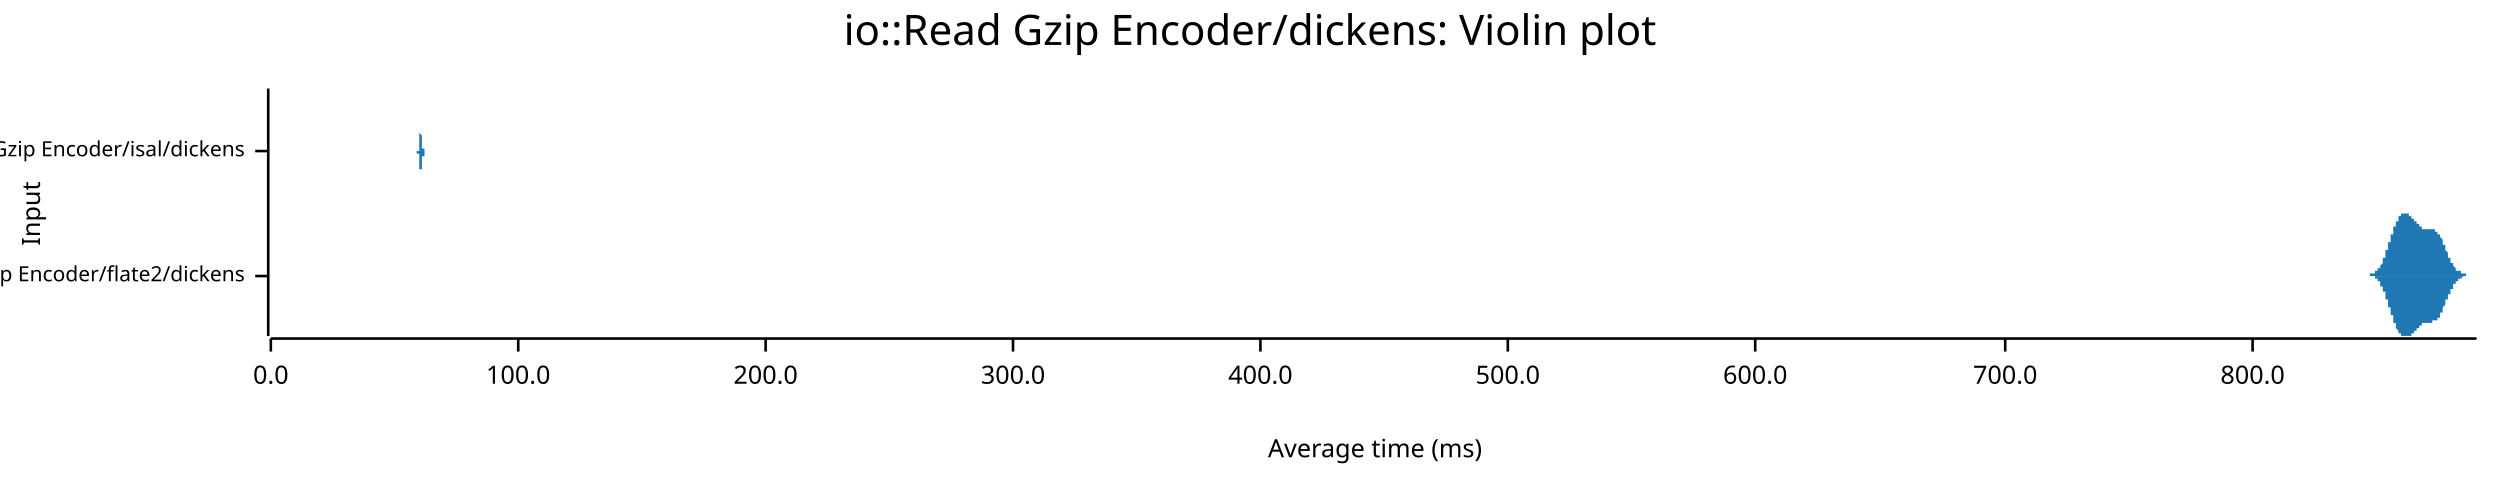
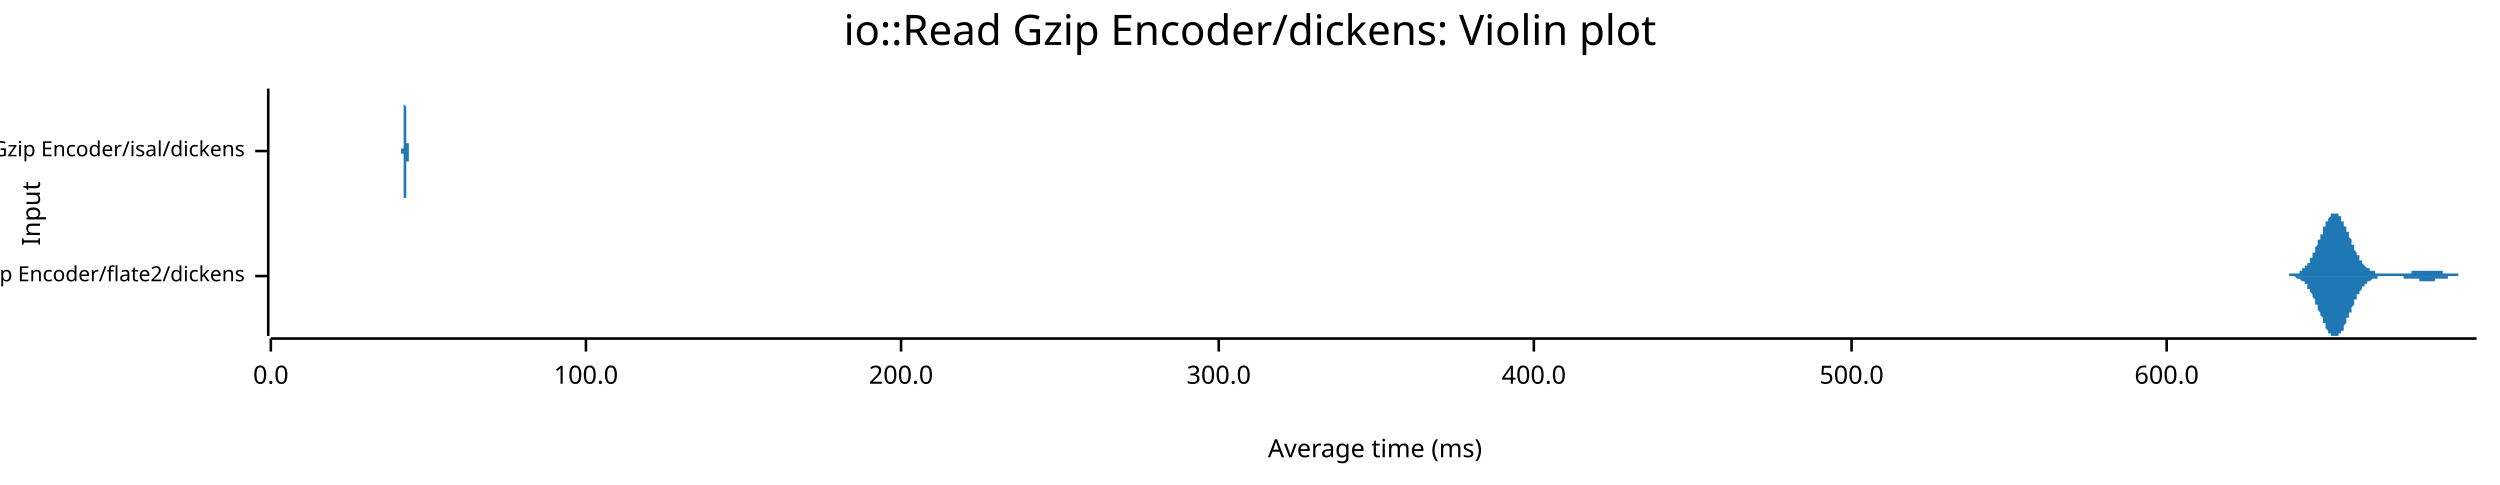
<svg xmlns="http://www.w3.org/2000/svg" width="960" height="186" viewBox="0 0 960 186">
  <text x="480" y="5" dy="0.76em" text-anchor="middle" font-family="sans-serif" font-size="16.129" opacity="1" fill="#000000">
io::Read Gzip Encoder/dickens: Violin plot
</text>
  <text x="8" y="82" dy="0.76em" text-anchor="middle" font-family="sans-serif" font-size="9.677" opacity="1" fill="#000000" transform="rotate(270, 8, 82)">
Input
</text>
  <text x="528" y="178" dy="-0.5ex" text-anchor="middle" font-family="sans-serif" font-size="9.677" opacity="1" fill="#000000">
Average time (ms)
</text>
  <polyline fill="none" opacity="1" stroke="#000000" stroke-width="1" points="103,34 103,129 " />
  <text x="94" y="106" dy="0.5ex" text-anchor="end" font-family="sans-serif" font-size="8.065" opacity="1" fill="#000000">
io::Read Gzip Encoder/flate2/dickens
</text>
  <polyline fill="none" opacity="1" stroke="#000000" stroke-width="1" points="98,106 103,106 " />
  <text x="94" y="58" dy="0.5ex" text-anchor="end" font-family="sans-serif" font-size="8.065" opacity="1" fill="#000000">
io::Read Gzip Encoder/isal/dickens
</text>
  <polyline fill="none" opacity="1" stroke="#000000" stroke-width="1" points="98,58 103,58 " />
  <polyline fill="none" opacity="1" stroke="#000000" stroke-width="1" points="104,130 951,130 " />
  <text x="104" y="140" dy="0.76em" text-anchor="middle" font-family="sans-serif" font-size="9.677" opacity="1" fill="#000000">
0.0
</text>
  <polyline fill="none" opacity="1" stroke="#000000" stroke-width="1" points="104,130 104,135 " />
-   <text x="199" y="140" dy="0.76em" text-anchor="middle" font-family="sans-serif" font-size="9.677" opacity="1" fill="#000000">
+   <text x="225" y="140" dy="0.76em" text-anchor="middle" font-family="sans-serif" font-size="9.677" opacity="1" fill="#000000">
100.0
</text>
-   <polyline fill="none" opacity="1" stroke="#000000" stroke-width="1" points="199,130 199,135 " />
-   <text x="294" y="140" dy="0.76em" text-anchor="middle" font-family="sans-serif" font-size="9.677" opacity="1" fill="#000000">
+   <polyline fill="none" opacity="1" stroke="#000000" stroke-width="1" points="225,130 225,135 " />
+   <text x="346" y="140" dy="0.76em" text-anchor="middle" font-family="sans-serif" font-size="9.677" opacity="1" fill="#000000">
200.0
</text>
-   <polyline fill="none" opacity="1" stroke="#000000" stroke-width="1" points="294,130 294,135 " />
-   <text x="389" y="140" dy="0.76em" text-anchor="middle" font-family="sans-serif" font-size="9.677" opacity="1" fill="#000000">
+   <polyline fill="none" opacity="1" stroke="#000000" stroke-width="1" points="346,130 346,135 " />
+   <text x="468" y="140" dy="0.76em" text-anchor="middle" font-family="sans-serif" font-size="9.677" opacity="1" fill="#000000">
300.0
</text>
-   <polyline fill="none" opacity="1" stroke="#000000" stroke-width="1" points="389,130 389,135 " />
-   <text x="484" y="140" dy="0.76em" text-anchor="middle" font-family="sans-serif" font-size="9.677" opacity="1" fill="#000000">
+   <polyline fill="none" opacity="1" stroke="#000000" stroke-width="1" points="468,130 468,135 " />
+   <text x="589" y="140" dy="0.76em" text-anchor="middle" font-family="sans-serif" font-size="9.677" opacity="1" fill="#000000">
400.0
</text>
-   <polyline fill="none" opacity="1" stroke="#000000" stroke-width="1" points="484,130 484,135 " />
-   <text x="579" y="140" dy="0.76em" text-anchor="middle" font-family="sans-serif" font-size="9.677" opacity="1" fill="#000000">
+   <polyline fill="none" opacity="1" stroke="#000000" stroke-width="1" points="589,130 589,135 " />
+   <text x="711" y="140" dy="0.76em" text-anchor="middle" font-family="sans-serif" font-size="9.677" opacity="1" fill="#000000">
500.0
</text>
-   <polyline fill="none" opacity="1" stroke="#000000" stroke-width="1" points="579,130 579,135 " />
-   <text x="674" y="140" dy="0.76em" text-anchor="middle" font-family="sans-serif" font-size="9.677" opacity="1" fill="#000000">
+   <polyline fill="none" opacity="1" stroke="#000000" stroke-width="1" points="711,130 711,135 " />
+   <text x="832" y="140" dy="0.76em" text-anchor="middle" font-family="sans-serif" font-size="9.677" opacity="1" fill="#000000">
600.0
</text>
-   <polyline fill="none" opacity="1" stroke="#000000" stroke-width="1" points="674,130 674,135 " />
-   <text x="770" y="140" dy="0.76em" text-anchor="middle" font-family="sans-serif" font-size="9.677" opacity="1" fill="#000000">
- 700.0
- </text>
-   <polyline fill="none" opacity="1" stroke="#000000" stroke-width="1" points="770,130 770,135 " />
-   <text x="865" y="140" dy="0.76em" text-anchor="middle" font-family="sans-serif" font-size="9.677" opacity="1" fill="#000000">
- 800.0
- </text>
-   <polyline fill="none" opacity="1" stroke="#000000" stroke-width="1" points="865,130 865,135 " />
-   <polygon opacity="1" fill="#1F78B4" points="908,106 908,106 909,106 909,106 909,106 909,106 909,106 909,106 909,106 909,106 909,106 909,106 909,106 909,106 910,106 910,106 910,106 910,106 910,106 910,106 910,106 910,106 910,105 910,105 910,105 910,105 911,105 911,105 911,105 911,105 911,105 911,105 911,105 911,105 911,105 911,105 911,105 912,105 912,105 912,105 912,105 912,105 912,105 912,105 912,105 912,105 912,105 912,105 912,104 913,104 913,104 913,104 913,104 913,104 913,104 913,104 913,104 913,104 913,104 913,103 913,103 914,103 914,103 914,103 914,103 914,103 914,103 914,102 914,102 914,102 914,102 914,102 914,102 915,101 915,101 915,101 915,101 915,101 915,100 915,100 915,100 915,100 915,100 915,99 915,99 916,99 916,99 916,99 916,98 916,98 916,98 916,98 916,97 916,97 916,97 916,97 916,96 917,96 917,96 917,96 917,95 917,95 917,95 917,95 917,94 917,94 917,94 917,93 918,93 918,93 918,93 918,92 918,92 918,92 918,92 918,91 918,91 918,91 918,91 918,90 919,90 919,90 919,90 919,89 919,89 919,89 919,89 919,88 919,88 919,88 919,88 919,87 920,87 920,87 920,87 920,87 920,86 920,86 920,86 920,86 920,86 920,85 920,85 920,85 921,85 921,85 921,85 921,84 921,84 921,84 921,84 921,84 921,84 921,84 921,84 921,83 922,83 922,83 922,83 922,83 922,83 922,83 922,83 922,83 922,83 922,83 922,82 922,82 923,82 923,82 923,82 923,82 923,82 923,82 923,82 923,82 923,82 923,82 923,82 923,82 924,82 924,82 924,82 924,82 924,82 924,82 924,82 924,82 924,82 924,82 924,82 925,82 925,82 925,82 925,82 925,82 925,82 925,82 925,83 925,83 925,83 925,83 925,83 926,83 926,83 926,83 926,83 926,83 926,83 926,83 926,83 926,83 926,84 926,84 926,84 927,84 927,84 927,84 927,84 927,84 927,84 927,84 927,84 927,84 927,85 927,85 927,85 928,85 928,85 928,85 928,85 928,85 928,85 928,85 928,86 928,86 928,86 928,86 928,86 929,86 929,86 929,86 929,86 929,86 929,86 929,86 929,87 929,87 929,87 929,87 929,87 930,87 930,87 930,87 930,87 930,87 930,87 930,87 930,87 930,87 930,87 930,87 930,88 931,88 931,88 931,88 931,88 931,88 931,88 931,88 931,88 931,88 931,88 931,88 932,88 932,88 932,88 932,88 932,88 932,88 932,88 932,88 932,88 932,88 932,88 932,88 933,88 933,88 933,88 933,88 933,88 933,88 933,88 933,88 933,88 933,88 933,88 933,88 934,88 934,88 934,88 934,88 934,88 934,88 934,88 934,88 934,88 934,88 934,88 934,88 935,88 935,88 935,88 935,88 935,88 935,88 935,88 935,88 935,88 935,88 935,89 935,89 936,89 936,89 936,89 936,89 936,89 936,89 936,89 936,89 936,89 936,90 936,90 936,90 937,90 937,90 937,90 937,90 937,90 937,91 937,91 937,91 937,91 937,91 937,91 938,92 938,92 938,92 938,92 938,92 938,93 938,93 938,93 938,93 938,93 938,94 938,94 939,94 939,94 939,94 939,95 939,95 939,95 939,95 939,95 939,96 939,96 939,96 939,96 940,97 940,97 940,97 940,97 940,97 940,98 940,98 940,98 940,98 940,98 940,99 940,99 941,99 941,99 941,99 941,99 941,100 941,100 941,100 941,100 941,100 941,100 941,101 941,101 942,101 942,101 942,101 942,101 942,102 942,102 942,102 942,102 942,102 942,102 942,102 942,102 943,103 943,103 943,103 943,103 943,103 943,103 943,103 943,103 943,103 943,103 943,104 943,104 944,104 944,104 944,104 944,104 944,104 944,104 944,104 944,104 944,104 944,104 944,104 945,104 945,105 945,105 945,105 945,105 945,105 945,105 945,105 945,105 945,105 945,105 945,105 946,105 946,105 946,105 946,105 946,105 946,105 946,105 946,105 946,105 946,105 946,105 946,105 947,105 947,105 947,105 947,105 947,105 947,105 947,105 947,105 947,106 947,106 947,106 947,106 948,106 948,106 948,106 948,106 948,106 948,106 948,106 948,106 948,106 948,106 948,106 948,106 949,106 949,106 949,106 949,106 949,106 949,106 949,106 949,106 949,106 949,106 949,106 949,106 950,106 950,106 950,106 950,106 950,106 950,106 950,106 950,106 950,106 950,106 950,106 951,106 951,106 908,106 " />
-   <polygon opacity="1" fill="#1F78B4" points="908,106 908,106 909,106 909,106 909,106 909,106 909,106 909,106 909,106 909,106 909,106 909,106 909,106 909,106 910,106 910,106 910,106 910,106 910,106 910,106 910,106 910,106 910,106 910,106 910,106 910,106 911,106 911,106 911,106 911,106 911,106 911,106 911,106 911,106 911,106 911,106 911,106 912,106 912,106 912,107 912,107 912,107 912,107 912,107 912,107 912,107 912,107 912,107 912,107 913,107 913,107 913,107 913,107 913,107 913,108 913,108 913,108 913,108 913,108 913,108 913,108 914,108 914,108 914,109 914,109 914,109 914,109 914,109 914,109 914,109 914,110 914,110 914,110 915,110 915,110 915,110 915,111 915,111 915,111 915,111 915,111 915,112 915,112 915,112 915,112 916,112 916,113 916,113 916,113 916,113 916,114 916,114 916,114 916,114 916,115 916,115 916,115 917,115 917,116 917,116 917,116 917,116 917,117 917,117 917,117 917,118 917,118 917,118 918,118 918,119 918,119 918,119 918,119 918,120 918,120 918,120 918,120 918,121 918,121 918,121 919,121 919,122 919,122 919,122 919,122 919,123 919,123 919,123 919,123 919,124 919,124 919,124 920,124 920,125 920,125 920,125 920,125 920,125 920,126 920,126 920,126 920,126 920,126 920,126 921,127 921,127 921,127 921,127 921,127 921,127 921,127 921,128 921,128 921,128 921,128 921,128 922,128 922,128 922,128 922,128 922,129 922,129 922,129 922,129 922,129 922,129 922,129 922,129 923,129 923,129 923,129 923,129 923,129 923,129 923,129 923,129 923,129 923,129 923,129 923,129 924,129 924,129 924,129 924,129 924,129 924,129 924,129 924,129 924,129 924,129 924,129 925,129 925,129 925,129 925,129 925,129 925,129 925,129 925,129 925,129 925,129 925,129 925,129 926,129 926,129 926,129 926,128 926,128 926,128 926,128 926,128 926,128 926,128 926,128 926,128 927,128 927,128 927,128 927,127 927,127 927,127 927,127 927,127 927,127 927,127 927,127 927,127 928,127 928,127 928,126 928,126 928,126 928,126 928,126 928,126 928,126 928,126 928,126 928,126 929,126 929,125 929,125 929,125 929,125 929,125 929,125 929,125 929,125 929,125 929,125 929,125 930,125 930,125 930,124 930,124 930,124 930,124 930,124 930,124 930,124 930,124 930,124 930,124 931,124 931,124 931,124 931,124 931,124 931,124 931,124 931,124 931,124 931,124 931,124 932,124 932,124 932,124 932,124 932,124 932,124 932,124 932,124 932,124 932,124 932,124 932,124 933,124 933,124 933,124 933,124 933,124 933,124 933,124 933,124 933,124 933,124 933,124 933,124 934,124 934,124 934,124 934,124 934,124 934,124 934,124 934,124 934,124 934,123 934,123 934,123 935,123 935,123 935,123 935,123 935,123 935,123 935,123 935,123 935,123 935,123 935,123 935,123 936,123 936,123 936,123 936,123 936,123 936,122 936,122 936,122 936,122 936,122 936,122 936,122 937,122 937,121 937,121 937,121 937,121 937,121 937,121 937,121 937,120 937,120 937,120 938,120 938,120 938,119 938,119 938,119 938,119 938,119 938,119 938,118 938,118 938,118 938,118 939,117 939,117 939,117 939,117 939,117 939,116 939,116 939,116 939,116 939,116 939,115 939,115 940,115 940,115 940,115 940,114 940,114 940,114 940,114 940,114 940,113 940,113 940,113 940,113 941,113 941,112 941,112 941,112 941,112 941,112 941,112 941,111 941,111 941,111 941,111 941,111 942,111 942,110 942,110 942,110 942,110 942,110 942,110 942,110 942,109 942,109 942,109 942,109 943,109 943,109 943,109 943,109 943,109 943,108 943,108 943,108 943,108 943,108 943,108 943,108 944,108 944,108 944,108 944,108 944,107 944,107 944,107 944,107 944,107 944,107 944,107 945,107 945,107 945,107 945,107 945,107 945,107 945,107 945,107 945,107 945,107 945,107 945,107 946,106 946,106 946,106 946,106 946,106 946,106 946,106 946,106 946,106 946,106 946,106 946,106 947,106 947,106 947,106 947,106 947,106 947,106 947,106 947,106 947,106 947,106 947,106 947,106 948,106 948,106 948,106 948,106 948,106 948,106 948,106 948,106 948,106 948,106 948,106 948,106 949,106 949,106 949,106 949,106 949,106 949,106 949,106 949,106 949,106 949,106 949,106 949,106 950,106 950,106 950,106 950,106 950,106 950,106 950,106 950,106 950,106 950,106 950,106 951,106 951,106 908,106 " />
-   <polygon opacity="1" fill="#1F78B4" points="160,58 160,58 160,58 160,58 160,58 160,58 160,58 160,58 160,58 160,58 160,58 160,58 160,58 160,58 160,58 160,58 160,58 160,58 160,58 160,58 160,58 160,58 160,58 160,58 160,58 160,58 161,58 161,58 161,57 161,57 161,57 161,57 161,57 161,57 161,57 161,57 161,57 161,57 161,57 161,57 161,57 161,56 161,56 161,56 161,56 161,56 161,56 161,56 161,55 161,55 161,55 161,55 161,55 161,55 161,54 161,54 161,54 161,54 161,54 161,53 161,53 161,53 161,53 161,52 161,52 161,52 161,51 161,51 161,51 161,51 161,50 161,50 161,50 161,49 161,49 161,49 161,48 161,48 161,47 161,47 161,47 161,46 161,46 161,46 161,45 161,45 161,44 161,44 161,44 161,43 161,43 161,43 161,42 161,42 161,41 161,41 161,41 161,40 161,40 161,40 161,39 161,39 161,39 161,38 161,38 161,38 161,38 161,37 161,37 161,37 161,37 161,36 161,36 161,36 161,36 161,35 161,35 161,35 161,35 161,35 161,35 161,35 161,35 161,35 161,35 161,35 161,35 161,34 161,35 161,35 161,35 161,35 161,35 161,35 161,35 161,35 161,35 161,35 161,35 161,36 161,36 161,36 161,36 161,36 161,37 161,37 161,37 161,37 161,37 161,38 161,38 161,38 161,39 161,39 161,39 161,39 161,40 161,40 161,40 161,41 161,41 161,41 161,42 161,42 161,42 161,43 161,43 161,43 161,44 161,44 161,44 161,45 161,45 161,45 161,46 161,46 161,46 161,47 161,47 161,47 161,48 161,48 161,48 161,48 161,49 161,49 161,49 161,50 161,50 161,50 161,50 161,51 161,51 161,51 161,51 162,52 162,52 162,52 162,52 162,53 162,53 162,53 162,53 162,53 162,54 162,54 162,54 162,54 162,54 162,54 162,55 162,55 162,55 162,55 162,55 162,55 162,55 162,55 162,56 162,56 162,56 162,56 162,56 162,56 162,56 162,56 162,56 162,56 162,56 162,56 162,56 162,57 162,57 162,57 162,57 162,57 162,57 162,57 162,57 162,57 162,57 162,57 162,57 162,57 162,57 162,57 162,57 162,57 162,57 162,57 162,57 162,57 162,57 162,57 162,57 162,57 162,57 162,57 162,57 162,57 162,57 162,57 162,57 162,57 162,57 162,57 162,57 162,57 162,57 162,57 162,57 162,57 162,57 162,57 162,57 162,57 162,57 162,57 162,57 162,57 162,57 162,57 162,57 162,57 162,57 162,57 162,57 162,57 162,57 162,57 162,57 162,57 162,57 162,57 162,57 162,57 162,57 162,57 162,57 162,57 162,57 162,57 162,57 162,57 162,57 162,57 162,57 162,57 162,57 162,57 162,57 162,57 162,57 162,57 162,57 162,57 162,57 162,57 162,57 162,57 162,57 162,57 162,57 162,57 162,57 162,57 162,57 162,57 162,57 162,57 162,57 162,57 162,57 162,57 162,57 162,57 162,57 162,57 162,57 162,57 162,57 162,57 162,57 162,57 162,57 162,57 162,57 162,57 162,57 162,57 162,57 162,57 162,57 162,57 162,57 162,57 162,57 162,57 162,57 162,57 162,57 162,57 162,57 162,57 163,57 163,57 163,57 163,57 163,57 163,57 163,57 163,57 163,57 163,57 163,57 163,57 163,57 163,57 163,56 163,56 163,56 163,56 163,56 163,56 163,56 163,56 163,56 163,56 163,56 163,56 163,56 163,56 163,56 163,56 163,57 163,57 163,57 163,57 163,57 163,57 163,57 163,57 163,57 163,57 163,57 163,57 163,57 163,57 163,57 163,57 163,57 163,57 163,57 163,57 163,57 163,57 163,57 163,57 163,57 163,57 163,57 163,57 163,57 163,57 163,57 163,57 163,57 163,57 163,57 163,57 163,57 163,57 163,57 163,57 163,58 163,58 163,58 163,58 163,58 163,58 163,58 163,58 163,58 163,58 163,58 163,58 163,58 163,58 163,58 163,58 163,58 163,58 163,58 163,58 163,58 163,58 163,58 163,58 163,58 163,58 163,58 163,58 163,58 163,58 163,58 163,58 163,58 163,58 163,58 163,58 163,58 163,58 163,58 163,58 163,58 163,58 163,58 163,58 163,58 163,58 163,58 163,58 163,58 163,58 163,58 163,58 163,58 163,58 163,58 163,58 163,58 163,58 163,58 163,58 163,58 163,58 163,58 163,58 163,58 163,58 163,58 160,58 " />
-   <polygon opacity="1" fill="#1F78B4" points="160,58 160,58 160,58 160,58 160,58 160,58 160,58 160,58 160,58 160,58 160,58 160,58 160,58 160,58 160,58 160,59 160,59 160,59 160,59 160,59 160,59 160,59 160,59 160,59 160,59 160,59 161,59 161,59 161,59 161,59 161,59 161,59 161,59 161,59 161,59 161,59 161,60 161,60 161,60 161,60 161,60 161,60 161,60 161,60 161,60 161,61 161,61 161,61 161,61 161,61 161,61 161,62 161,62 161,62 161,62 161,62 161,63 161,63 161,63 161,63 161,63 161,64 161,64 161,64 161,64 161,65 161,65 161,65 161,66 161,66 161,66 161,67 161,67 161,67 161,68 161,68 161,68 161,69 161,69 161,69 161,70 161,70 161,70 161,71 161,71 161,72 161,72 161,72 161,73 161,73 161,74 161,74 161,74 161,75 161,75 161,75 161,76 161,76 161,76 161,77 161,77 161,77 161,78 161,78 161,78 161,79 161,79 161,79 161,80 161,80 161,80 161,80 161,80 161,81 161,81 161,81 161,81 161,81 161,81 161,82 161,82 161,82 161,82 161,82 161,82 161,82 161,82 161,82 161,82 161,82 161,82 161,82 161,82 161,82 161,82 161,82 161,81 161,81 161,81 161,81 161,81 161,81 161,80 161,80 161,80 161,80 161,80 161,79 161,79 161,79 161,78 161,78 161,78 161,78 161,77 161,77 161,77 161,76 161,76 161,76 161,75 161,75 161,75 161,74 161,74 161,74 161,73 161,73 161,73 161,72 161,72 161,72 161,71 161,71 161,71 161,71 161,70 161,70 161,70 161,69 161,69 161,69 161,68 161,68 161,68 161,67 161,67 161,67 161,67 161,66 161,66 161,66 161,66 161,65 161,65 162,65 162,65 162,64 162,64 162,64 162,64 162,64 162,63 162,63 162,63 162,63 162,63 162,62 162,62 162,62 162,62 162,62 162,62 162,62 162,61 162,61 162,61 162,61 162,61 162,61 162,61 162,61 162,61 162,61 162,60 162,60 162,60 162,60 162,60 162,60 162,60 162,60 162,60 162,60 162,60 162,60 162,60 162,60 162,60 162,60 162,60 162,60 162,59 162,59 162,59 162,59 162,59 162,59 162,59 162,59 162,59 162,59 162,59 162,59 162,59 162,59 162,59 162,59 162,59 162,59 162,59 162,59 162,59 162,59 162,59 162,59 162,59 162,59 162,59 162,59 162,59 162,59 162,59 162,59 162,59 162,59 162,59 162,59 162,59 162,59 162,59 162,59 162,59 162,59 162,59 162,59 162,59 162,59 162,59 162,59 162,59 162,59 162,59 162,59 162,59 162,59 162,59 162,59 162,59 162,59 162,59 162,59 162,59 162,59 162,59 162,59 162,59 162,59 162,59 162,59 162,59 162,59 162,59 162,59 162,59 162,59 162,59 162,59 162,59 162,59 162,59 162,59 162,59 162,59 162,59 162,59 162,59 162,59 162,59 162,59 162,59 162,59 162,59 162,59 162,59 162,59 162,59 162,59 162,59 162,59 162,59 162,59 162,59 162,59 162,59 162,59 162,59 162,59 162,59 162,59 162,59 162,59 162,60 162,60 162,60 162,60 162,60 162,60 162,60 162,60 162,60 162,60 162,60 162,60 163,60 163,60 163,60 163,60 163,60 163,60 163,60 163,60 163,60 163,60 163,60 163,60 163,60 163,60 163,60 163,60 163,60 163,60 163,60 163,60 163,60 163,60 163,60 163,60 163,60 163,60 163,60 163,60 163,60 163,60 163,60 163,60 163,60 163,60 163,60 163,60 163,60 163,60 163,60 163,60 163,60 163,60 163,60 163,60 163,60 163,60 163,60 163,60 163,60 163,60 163,60 163,60 163,60 163,59 163,59 163,59 163,59 163,59 163,59 163,59 163,59 163,59 163,59 163,59 163,59 163,59 163,59 163,59 163,59 163,59 163,59 163,59 163,59 163,59 163,59 163,59 163,59 163,59 163,59 163,59 163,59 163,59 163,59 163,59 163,59 163,59 163,59 163,59 163,59 163,59 163,59 163,59 163,59 163,58 163,58 163,58 163,58 163,58 163,58 163,58 163,58 163,58 163,58 163,58 163,58 163,58 163,58 163,58 163,58 163,58 163,58 163,58 163,58 163,58 163,58 163,58 163,58 163,58 163,58 163,58 163,58 163,58 163,58 163,58 163,58 163,58 163,58 163,58 163,58 163,58 163,58 163,58 163,58 163,58 163,58 163,58 163,58 160,58 " />
+   <polyline fill="none" opacity="1" stroke="#000000" stroke-width="1" points="832,130 832,135 " />
+   <polygon opacity="1" fill="#1F78B4" points="875,106 876,106 876,106 876,106 876,106 876,106 876,106 876,106 877,106 877,106 877,106 877,106 877,106 877,106 878,106 878,106 878,106 878,106 878,106 878,106 878,106 879,106 879,106 879,106 879,106 879,106 879,105 879,105 880,105 880,105 880,105 880,105 880,105 880,105 881,105 881,105 881,105 881,105 881,105 881,105 881,105 882,105 882,105 882,105 882,105 882,105 882,105 883,105 883,105 883,104 883,104 883,104 883,104 883,104 884,104 884,104 884,104 884,104 884,103 884,103 884,103 885,103 885,103 885,103 885,103 885,102 885,102 886,102 886,102 886,102 886,101 886,101 886,101 886,101 887,101 887,100 887,100 887,100 887,100 887,99 887,99 888,99 888,98 888,98 888,98 888,98 888,97 889,97 889,97 889,96 889,96 889,96 889,95 889,95 890,94 890,94 890,94 890,93 890,93 890,93 890,92 891,92 891,92 891,91 891,91 891,90 891,90 892,90 892,89 892,89 892,89 892,88 892,88 892,87 893,87 893,87 893,86 893,86 893,86 893,86 893,85 894,85 894,85 894,84 894,84 894,84 894,84 895,83 895,83 895,83 895,83 895,83 895,83 895,82 896,82 896,82 896,82 896,82 896,82 896,82 896,82 897,82 897,82 897,82 897,82 897,82 897,82 898,82 898,82 898,83 898,83 898,83 898,83 898,83 899,83 899,84 899,84 899,84 899,84 899,85 900,85 900,85 900,85 900,86 900,86 900,86 900,87 901,87 901,87 901,88 901,88 901,88 901,89 901,89 902,89 902,90 902,90 902,91 902,91 902,91 903,92 903,92 903,92 903,93 903,93 903,94 903,94 904,94 904,95 904,95 904,95 904,96 904,96 904,96 905,97 905,97 905,97 905,98 905,98 905,98 906,98 906,99 906,99 906,99 906,99 906,100 906,100 907,100 907,100 907,101 907,101 907,101 907,101 907,101 908,102 908,102 908,102 908,102 908,102 908,102 909,103 909,103 909,103 909,103 909,103 909,103 909,103 910,103 910,103 910,104 910,104 910,104 910,104 910,104 911,104 911,104 911,104 911,104 911,104 911,104 912,104 912,105 912,105 912,105 912,105 912,105 912,105 913,105 913,105 913,105 913,105 913,105 913,105 913,105 914,105 914,105 914,105 914,105 914,105 914,105 915,105 915,105 915,105 915,105 915,105 915,105 915,105 916,105 916,105 916,105 916,105 916,105 916,105 917,105 917,105 917,105 917,105 917,105 917,105 917,105 918,105 918,105 918,105 918,105 918,105 918,105 918,105 919,105 919,105 919,105 919,105 919,105 919,105 920,105 920,105 920,105 920,105 920,105 920,105 920,105 921,105 921,105 921,105 921,105 921,105 921,105 921,105 922,105 922,105 922,105 922,105 922,105 922,105 923,105 923,105 923,105 923,105 923,105 923,105 923,105 924,105 924,105 924,105 924,105 924,105 924,105 924,105 925,105 925,105 925,105 925,105 925,105 925,105 926,105 926,105 926,105 926,104 926,104 926,104 926,104 927,104 927,104 927,104 927,104 927,104 927,104 927,104 928,104 928,104 928,104 928,104 928,104 928,104 929,104 929,104 929,104 929,104 929,104 929,104 929,104 930,104 930,104 930,104 930,104 930,104 930,104 930,104 931,104 931,104 931,104 931,104 931,104 931,104 932,104 932,104 932,104 932,104 932,104 932,104 932,104 933,104 933,104 933,104 933,104 933,104 933,104 934,104 934,104 934,104 934,104 934,104 934,104 934,104 935,104 935,104 935,104 935,104 935,104 935,104 935,104 936,104 936,104 936,104 936,104 936,104 936,104 937,104 937,104 937,104 937,104 937,104 937,104 937,104 938,104 938,104 938,105 938,105 938,105 938,105 938,105 939,105 939,105 939,105 939,105 939,105 939,105 940,105 940,105 940,105 940,105 940,105 940,105 940,105 941,105 941,105 941,105 941,105 941,105 941,105 941,105 942,105 942,105 942,105 942,105 942,105 942,105 943,105 943,105 943,105 943,105 943,105 943,105 943,105 944,105 944,105 944,106 944,106 944,106 944,106 944,106 945,106 945,106 945,106 945,106 945,106 945,106 946,106 946,106 946,106 946,106 946,106 946,106 946,106 947,106 947,106 947,106 947,106 947,106 947,106 947,106 948,106 948,106 948,106 948,106 948,106 948,106 949,106 949,106 949,106 949,106 949,106 949,106 949,106 950,106 950,106 950,106 950,106 950,106 950,106 951,106 951,106 875,106 " />
+   <polygon opacity="1" fill="#1F78B4" points="875,106 876,106 876,106 876,106 876,106 876,106 876,106 876,106 877,106 877,106 877,106 877,106 877,106 877,106 878,106 878,106 878,106 878,106 878,106 878,106 878,106 879,106 879,106 879,106 879,106 879,106 879,106 879,106 880,106 880,106 880,106 880,106 880,106 880,106 881,106 881,106 881,106 881,106 881,106 881,106 881,106 882,107 882,107 882,107 882,107 882,107 882,107 883,107 883,107 883,107 883,107 883,107 883,107 883,107 884,108 884,108 884,108 884,108 884,108 884,108 884,108 885,108 885,109 885,109 885,109 885,109 885,109 886,109 886,110 886,110 886,110 886,110 886,110 886,111 887,111 887,111 887,111 887,112 887,112 887,112 887,112 888,113 888,113 888,113 888,114 888,114 888,114 889,115 889,115 889,115 889,116 889,116 889,116 889,117 890,117 890,117 890,118 890,118 890,118 890,119 890,119 891,120 891,120 891,120 891,121 891,121 891,121 892,122 892,122 892,123 892,123 892,123 892,124 892,124 893,124 893,125 893,125 893,125 893,126 893,126 893,126 894,127 894,127 894,127 894,127 894,128 894,128 895,128 895,128 895,128 895,129 895,129 895,129 895,129 896,129 896,129 896,129 896,129 896,129 896,129 896,129 897,129 897,129 897,129 897,129 897,129 897,129 898,129 898,129 898,129 898,129 898,129 898,128 898,128 899,128 899,128 899,128 899,127 899,127 899,127 900,127 900,126 900,126 900,126 900,125 900,125 900,125 901,124 901,124 901,124 901,123 901,123 901,123 901,122 902,122 902,122 902,121 902,121 902,121 902,120 903,120 903,119 903,119 903,119 903,118 903,118 903,118 904,117 904,117 904,117 904,116 904,116 904,116 904,115 905,115 905,115 905,114 905,114 905,114 905,113 906,113 906,113 906,113 906,112 906,112 906,112 906,112 907,111 907,111 907,111 907,111 907,111 907,110 907,110 908,110 908,110 908,110 908,109 908,109 908,109 909,109 909,109 909,109 909,109 909,108 909,108 909,108 910,108 910,108 910,108 910,108 910,108 910,108 910,108 911,107 911,107 911,107 911,107 911,107 911,107 912,107 912,107 912,107 912,107 912,107 912,107 912,107 913,107 913,107 913,107 913,107 913,107 913,106 913,106 914,106 914,106 914,106 914,106 914,106 914,106 915,106 915,106 915,106 915,106 915,106 915,106 915,106 916,106 916,106 916,106 916,106 916,106 916,106 917,106 917,106 917,106 917,106 917,106 917,106 917,106 918,106 918,106 918,106 918,106 918,106 918,106 918,106 919,106 919,106 919,106 919,106 919,106 919,106 920,106 920,106 920,106 920,106 920,106 920,106 920,106 921,106 921,106 921,106 921,106 921,106 921,106 921,106 922,106 922,106 922,106 922,106 922,106 922,106 923,106 923,106 923,106 923,106 923,106 923,106 923,107 924,107 924,107 924,107 924,107 924,107 924,107 924,107 925,107 925,107 925,107 925,107 925,107 925,107 926,107 926,107 926,107 926,107 926,107 926,107 926,107 927,107 927,107 927,107 927,107 927,107 927,107 927,107 928,107 928,107 928,107 928,107 928,107 928,107 929,107 929,108 929,108 929,108 929,108 929,108 929,108 930,108 930,108 930,108 930,108 930,108 930,108 930,108 931,108 931,108 931,108 931,108 931,108 931,108 932,108 932,108 932,108 932,108 932,108 932,108 932,108 933,108 933,108 933,108 933,108 933,108 933,108 934,108 934,108 934,108 934,108 934,108 934,108 934,108 935,108 935,108 935,108 935,108 935,108 935,107 935,107 936,107 936,107 936,107 936,107 936,107 936,107 937,107 937,107 937,107 937,107 937,107 937,107 937,107 938,107 938,107 938,107 938,107 938,107 938,107 938,107 939,107 939,107 939,107 939,107 939,107 939,107 940,107 940,107 940,107 940,107 940,107 940,106 940,106 941,106 941,106 941,106 941,106 941,106 941,106 941,106 942,106 942,106 942,106 942,106 942,106 942,106 943,106 943,106 943,106 943,106 943,106 943,106 943,106 944,106 944,106 944,106 944,106 944,106 944,106 944,106 945,106 945,106 945,106 945,106 945,106 945,106 946,106 946,106 946,106 946,106 946,106 946,106 946,106 947,106 947,106 947,106 947,106 947,106 947,106 947,106 948,106 948,106 948,106 948,106 948,106 948,106 949,106 949,106 949,106 949,106 949,106 949,106 949,106 950,106 950,106 950,106 950,106 950,106 950,106 951,106 951,106 875,106 " />
+   <polygon opacity="1" fill="#1F78B4" points="154,58 154,58 154,58 154,58 154,58 154,58 154,58 154,58 154,58 154,58 154,58 154,58 154,58 154,58 154,58 154,58 154,58 154,58 154,58 154,58 154,58 154,58 154,58 154,58 154,58 154,58 154,58 154,58 154,58 154,58 154,58 154,58 154,58 154,58 154,58 154,58 154,58 154,58 154,58 154,58 154,58 154,58 154,57 154,57 154,57 154,57 154,57 154,57 155,57 155,57 155,57 155,57 155,57 155,57 155,57 155,57 155,56 155,56 155,56 155,56 155,56 155,56 155,56 155,56 155,55 155,55 155,55 155,55 155,55 155,55 155,55 155,54 155,54 155,54 155,54 155,54 155,54 155,53 155,53 155,53 155,53 155,52 155,52 155,52 155,52 155,51 155,51 155,51 155,51 155,50 155,50 155,50 155,50 155,49 155,49 155,49 155,49 155,48 155,48 155,48 155,47 155,47 155,47 155,46 155,46 155,46 155,45 155,45 155,45 155,44 155,44 155,44 155,44 155,43 155,43 155,43 155,42 155,42 155,42 155,41 155,41 155,41 155,40 155,40 155,40 155,40 155,39 155,39 155,39 155,39 155,38 155,38 155,38 155,38 155,37 155,37 155,37 155,37 155,36 155,36 155,36 155,36 155,36 155,36 155,35 155,35 155,35 155,35 155,35 155,35 155,35 155,35 155,35 155,35 155,35 155,35 155,35 155,35 155,34 155,35 155,35 155,35 155,35 155,35 155,35 155,35 155,35 155,35 155,35 155,35 155,35 155,35 155,35 155,36 155,36 155,36 155,36 155,36 155,36 155,37 155,37 155,37 155,37 155,37 155,37 155,38 155,38 155,38 155,38 155,39 155,39 155,39 155,39 155,40 155,40 155,40 155,40 156,41 156,41 156,41 156,41 156,42 156,42 156,42 156,42 156,43 156,43 156,43 156,43 156,44 156,44 156,44 156,44 156,45 156,45 156,45 156,45 156,46 156,46 156,46 156,46 156,47 156,47 156,47 156,47 156,47 156,48 156,48 156,48 156,48 156,49 156,49 156,49 156,49 156,49 156,49 156,50 156,50 156,50 156,50 156,50 156,51 156,51 156,51 156,51 156,51 156,51 156,52 156,52 156,52 156,52 156,52 156,52 156,52 156,52 156,53 156,53 156,53 156,53 156,53 156,53 156,53 156,53 156,53 156,54 156,54 156,54 156,54 156,54 156,54 156,54 156,54 156,54 156,54 156,54 156,54 156,54 156,54 156,55 156,55 156,55 156,55 156,55 156,55 156,55 156,55 156,55 156,55 156,55 156,55 156,55 156,55 156,55 156,55 156,55 156,55 156,55 156,55 156,55 156,55 156,55 156,55 156,55 156,55 156,55 156,55 156,55 156,55 156,55 156,55 156,55 156,55 156,55 156,55 156,55 156,55 156,55 156,55 156,55 156,55 156,55 156,55 156,55 156,55 156,55 156,55 156,55 156,55 156,55 156,55 156,55 156,55 156,55 156,55 156,55 156,55 156,55 156,55 156,55 156,55 156,55 156,55 156,55 156,55 156,55 157,55 157,55 157,55 157,55 157,55 157,55 157,55 157,55 157,55 157,55 157,55 157,55 157,55 157,55 157,55 157,55 157,55 157,55 157,55 157,55 157,55 157,55 157,55 157,55 157,55 157,55 157,55 157,55 157,55 157,55 157,55 157,55 157,55 157,55 157,55 157,55 157,55 157,55 157,55 157,55 157,55 157,55 157,55 157,55 157,55 157,55 157,55 157,55 157,55 157,55 157,55 157,55 157,55 157,55 157,55 157,55 157,56 157,56 157,56 157,56 157,56 157,56 157,56 157,56 157,56 157,56 157,56 157,56 157,56 157,56 157,56 157,56 157,56 157,56 157,57 157,57 157,57 157,57 157,57 157,57 157,57 157,57 157,57 157,57 157,57 157,57 157,57 157,57 157,57 157,57 157,57 157,57 157,57 157,57 157,57 157,57 157,58 157,58 157,58 157,58 157,58 157,58 157,58 157,58 157,58 157,58 157,58 157,58 157,58 157,58 157,58 157,58 157,58 157,58 157,58 157,58 157,58 157,58 157,58 157,58 157,58 157,58 157,58 157,58 157,58 157,58 157,58 157,58 157,58 157,58 157,58 157,58 157,58 157,58 157,58 157,58 157,58 157,58 157,58 157,58 157,58 157,58 157,58 157,58 157,58 157,58 157,58 157,58 157,58 158,58 158,58 158,58 158,58 158,58 158,58 158,58 154,58 " />
+   <polygon opacity="1" fill="#1F78B4" points="154,58 154,58 154,58 154,58 154,58 154,58 154,58 154,58 154,58 154,58 154,58 154,58 154,58 154,58 154,58 154,58 154,58 154,58 154,58 154,58 154,58 154,58 154,58 154,58 154,58 154,58 154,59 154,59 154,59 154,59 154,59 154,59 154,59 154,59 154,59 154,59 154,59 154,59 154,59 154,59 154,59 154,59 154,59 154,59 154,59 154,59 154,59 154,59 155,59 155,59 155,60 155,60 155,60 155,60 155,60 155,60 155,60 155,60 155,60 155,60 155,60 155,61 155,61 155,61 155,61 155,61 155,61 155,61 155,62 155,62 155,62 155,62 155,62 155,62 155,63 155,63 155,63 155,63 155,63 155,64 155,64 155,64 155,64 155,65 155,65 155,65 155,65 155,66 155,66 155,66 155,66 155,67 155,67 155,67 155,67 155,68 155,68 155,68 155,69 155,69 155,69 155,69 155,70 155,70 155,70 155,71 155,71 155,71 155,72 155,72 155,72 155,73 155,73 155,73 155,74 155,74 155,74 155,75 155,75 155,75 155,75 155,76 155,76 155,76 155,77 155,77 155,77 155,77 155,78 155,78 155,78 155,79 155,79 155,79 155,79 155,79 155,80 155,80 155,80 155,80 155,80 155,81 155,81 155,81 155,81 155,81 155,81 155,81 155,82 155,82 155,82 155,82 155,82 155,82 155,82 155,82 155,82 155,82 155,82 155,82 155,82 155,82 155,82 155,82 155,82 155,82 155,82 155,82 155,82 155,81 155,81 155,81 155,81 155,81 155,81 155,81 155,80 155,80 155,80 155,80 155,80 155,80 155,79 155,79 155,79 155,79 155,79 155,78 155,78 155,78 155,78 155,77 155,77 155,77 155,77 155,76 155,76 156,76 156,76 156,75 156,75 156,75 156,75 156,74 156,74 156,74 156,74 156,73 156,73 156,73 156,73 156,72 156,72 156,72 156,72 156,71 156,71 156,71 156,71 156,70 156,70 156,70 156,70 156,70 156,69 156,69 156,69 156,69 156,68 156,68 156,68 156,68 156,68 156,67 156,67 156,67 156,67 156,67 156,66 156,66 156,66 156,66 156,66 156,66 156,65 156,65 156,65 156,65 156,65 156,65 156,65 156,64 156,64 156,64 156,64 156,64 156,64 156,64 156,64 156,63 156,63 156,63 156,63 156,63 156,63 156,63 156,63 156,63 156,63 156,63 156,62 156,62 156,62 156,62 156,62 156,62 156,62 156,62 156,62 156,62 156,62 156,62 156,62 156,62 156,62 156,62 156,62 156,62 156,62 156,61 156,61 156,61 156,61 156,61 156,61 156,61 156,61 156,61 156,61 156,61 156,61 156,61 156,61 156,61 156,61 156,61 156,61 156,61 156,61 156,61 156,61 156,61 156,61 156,61 156,61 156,61 156,61 156,61 156,61 156,61 156,61 156,61 156,61 156,61 156,61 156,61 156,61 156,61 156,61 156,61 156,61 156,61 156,61 156,61 156,61 156,61 156,61 156,61 156,61 156,62 156,62 156,62 156,62 156,62 156,62 157,62 157,62 157,62 157,62 157,62 157,62 157,62 157,62 157,62 157,62 157,62 157,62 157,62 157,62 157,62 157,62 157,62 157,62 157,62 157,62 157,62 157,62 157,62 157,62 157,62 157,62 157,62 157,62 157,62 157,62 157,62 157,62 157,62 157,62 157,62 157,62 157,62 157,62 157,62 157,62 157,62 157,62 157,62 157,62 157,62 157,61 157,61 157,61 157,61 157,61 157,61 157,61 157,61 157,61 157,61 157,61 157,61 157,61 157,61 157,61 157,61 157,61 157,61 157,61 157,61 157,60 157,60 157,60 157,60 157,60 157,60 157,60 157,60 157,60 157,60 157,60 157,60 157,60 157,60 157,60 157,60 157,60 157,60 157,60 157,59 157,59 157,59 157,59 157,59 157,59 157,59 157,59 157,59 157,59 157,59 157,59 157,59 157,59 157,59 157,59 157,59 157,59 157,59 157,59 157,59 157,59 157,59 157,59 157,59 157,59 157,59 157,59 157,59 157,59 157,59 157,59 157,59 157,58 157,58 157,58 157,58 157,58 157,58 157,58 157,58 157,58 157,58 157,58 157,58 157,58 157,58 157,58 157,58 157,58 157,58 157,58 157,58 157,58 157,58 157,58 157,58 157,58 157,58 157,58 157,58 157,58 157,58 157,58 157,58 158,58 158,58 158,58 158,58 158,58 158,58 158,58 154,58 " />
</svg>
